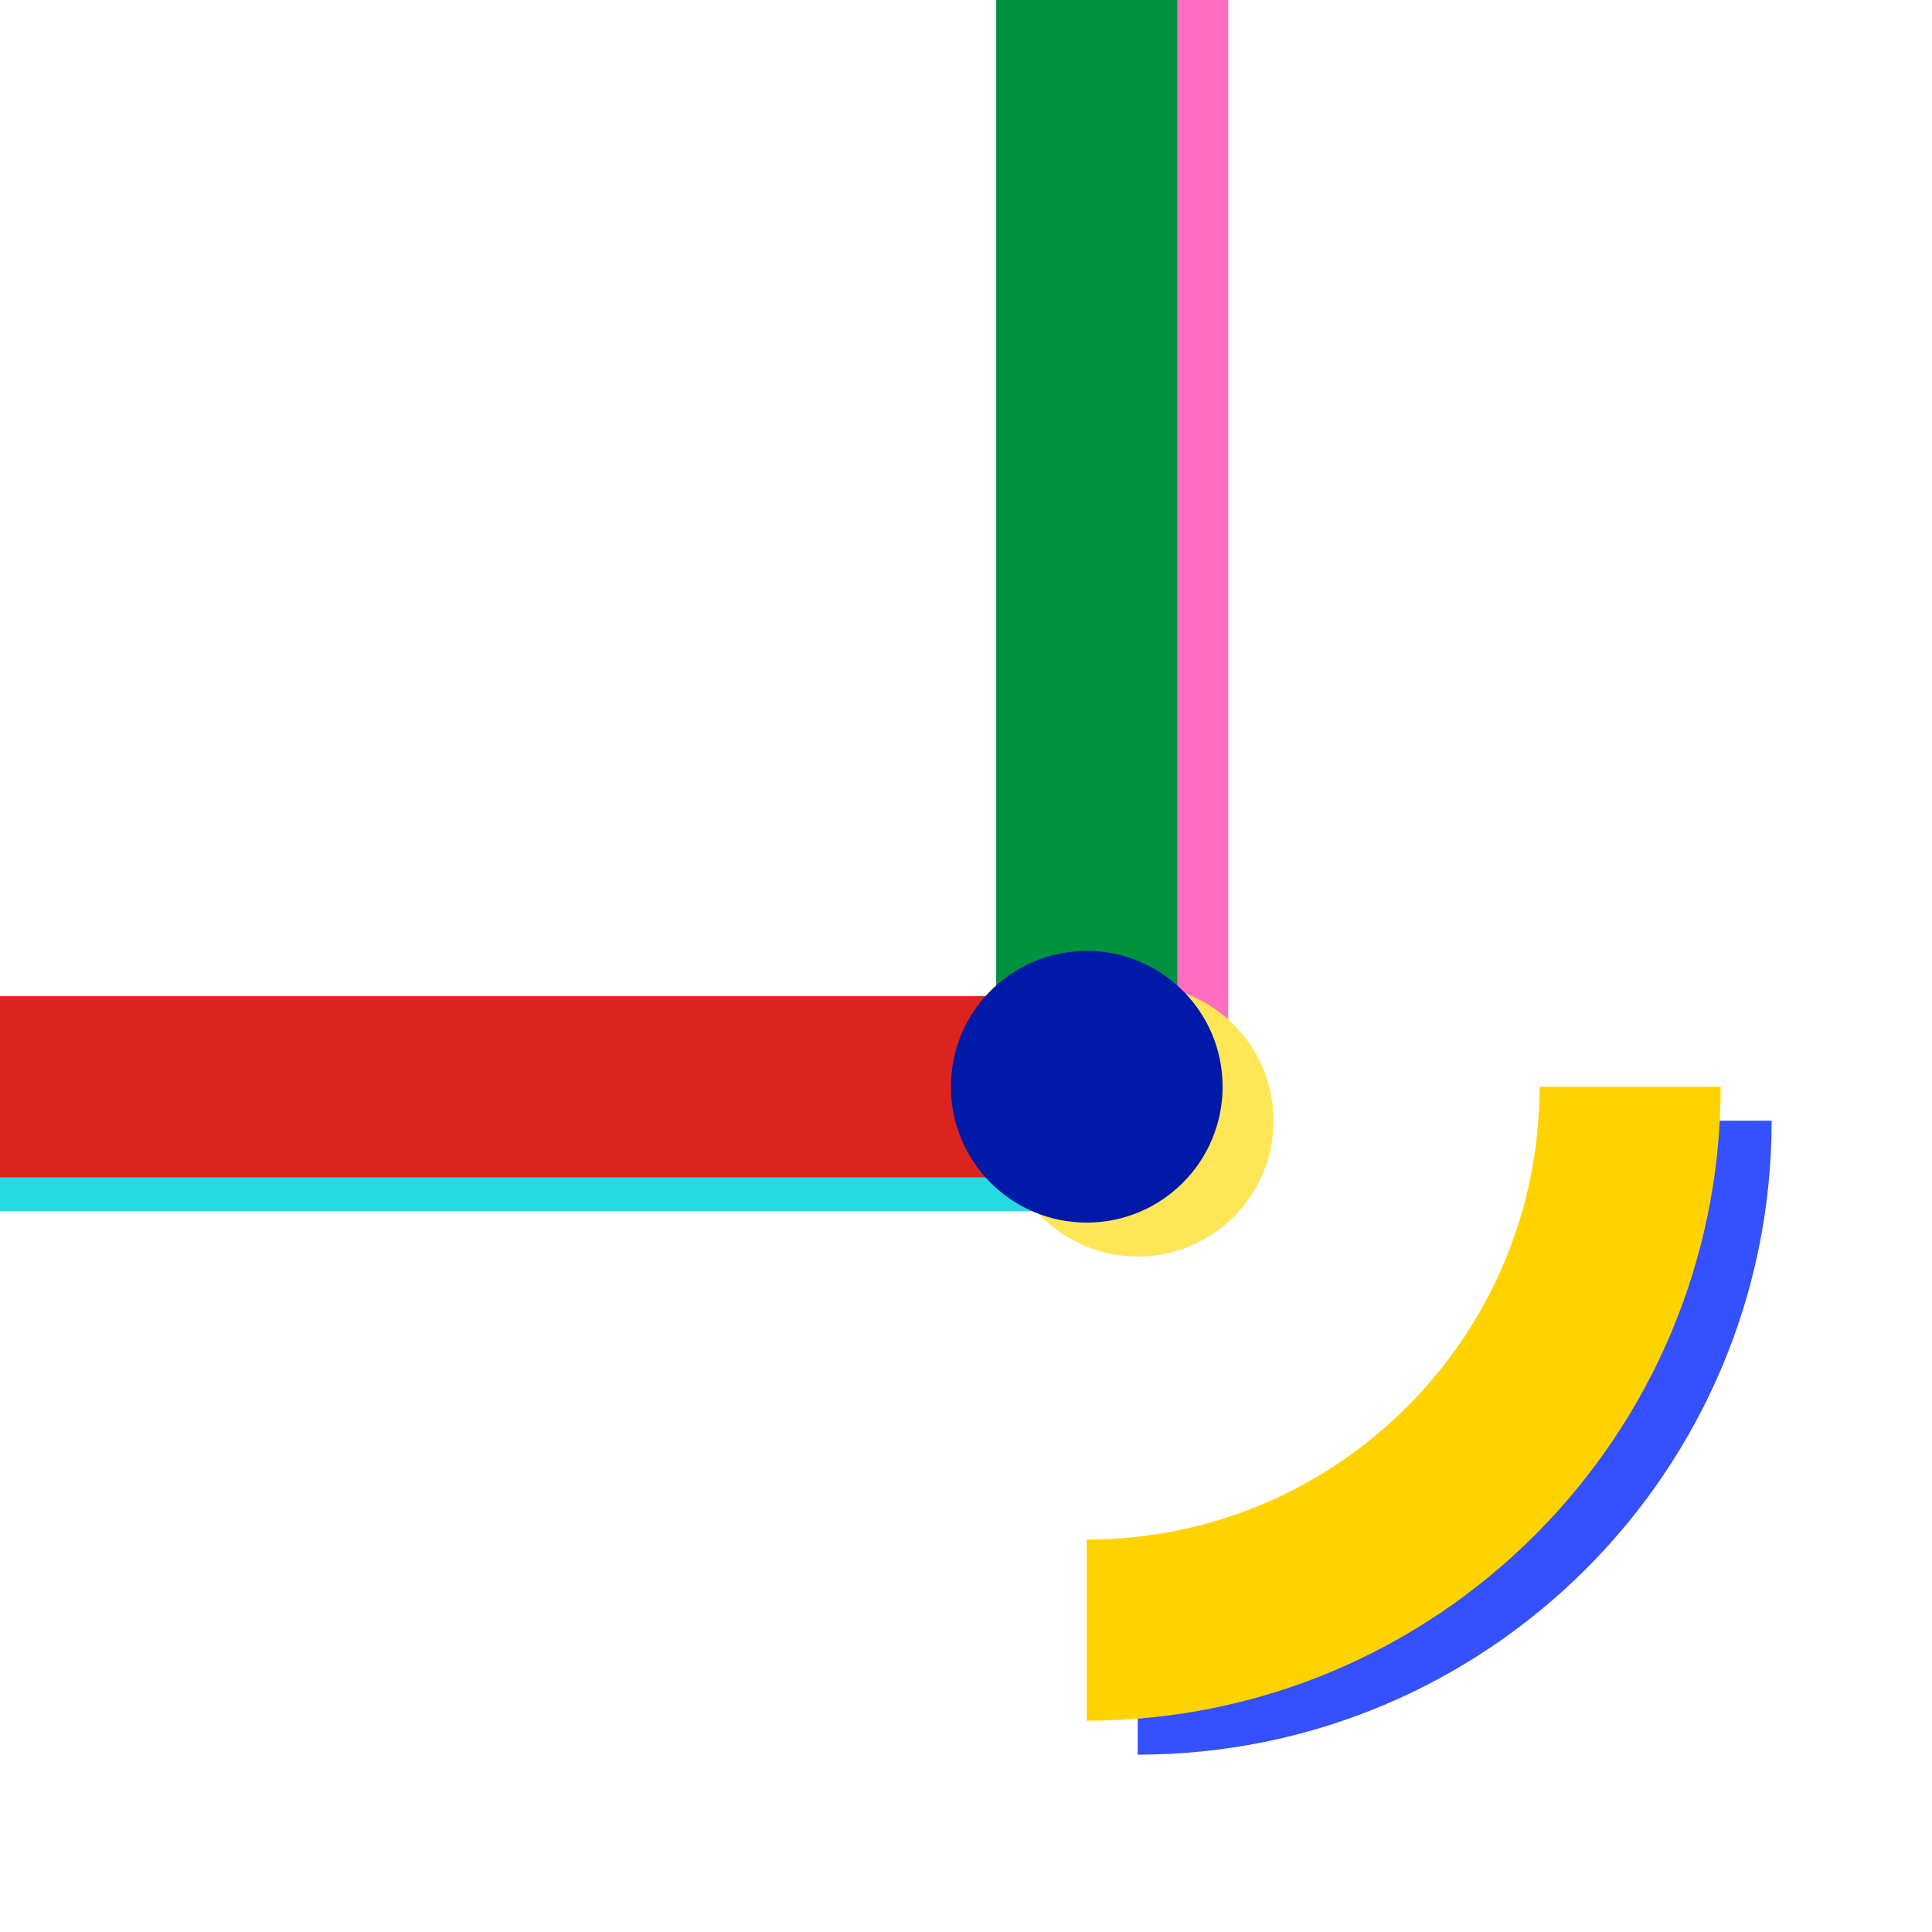
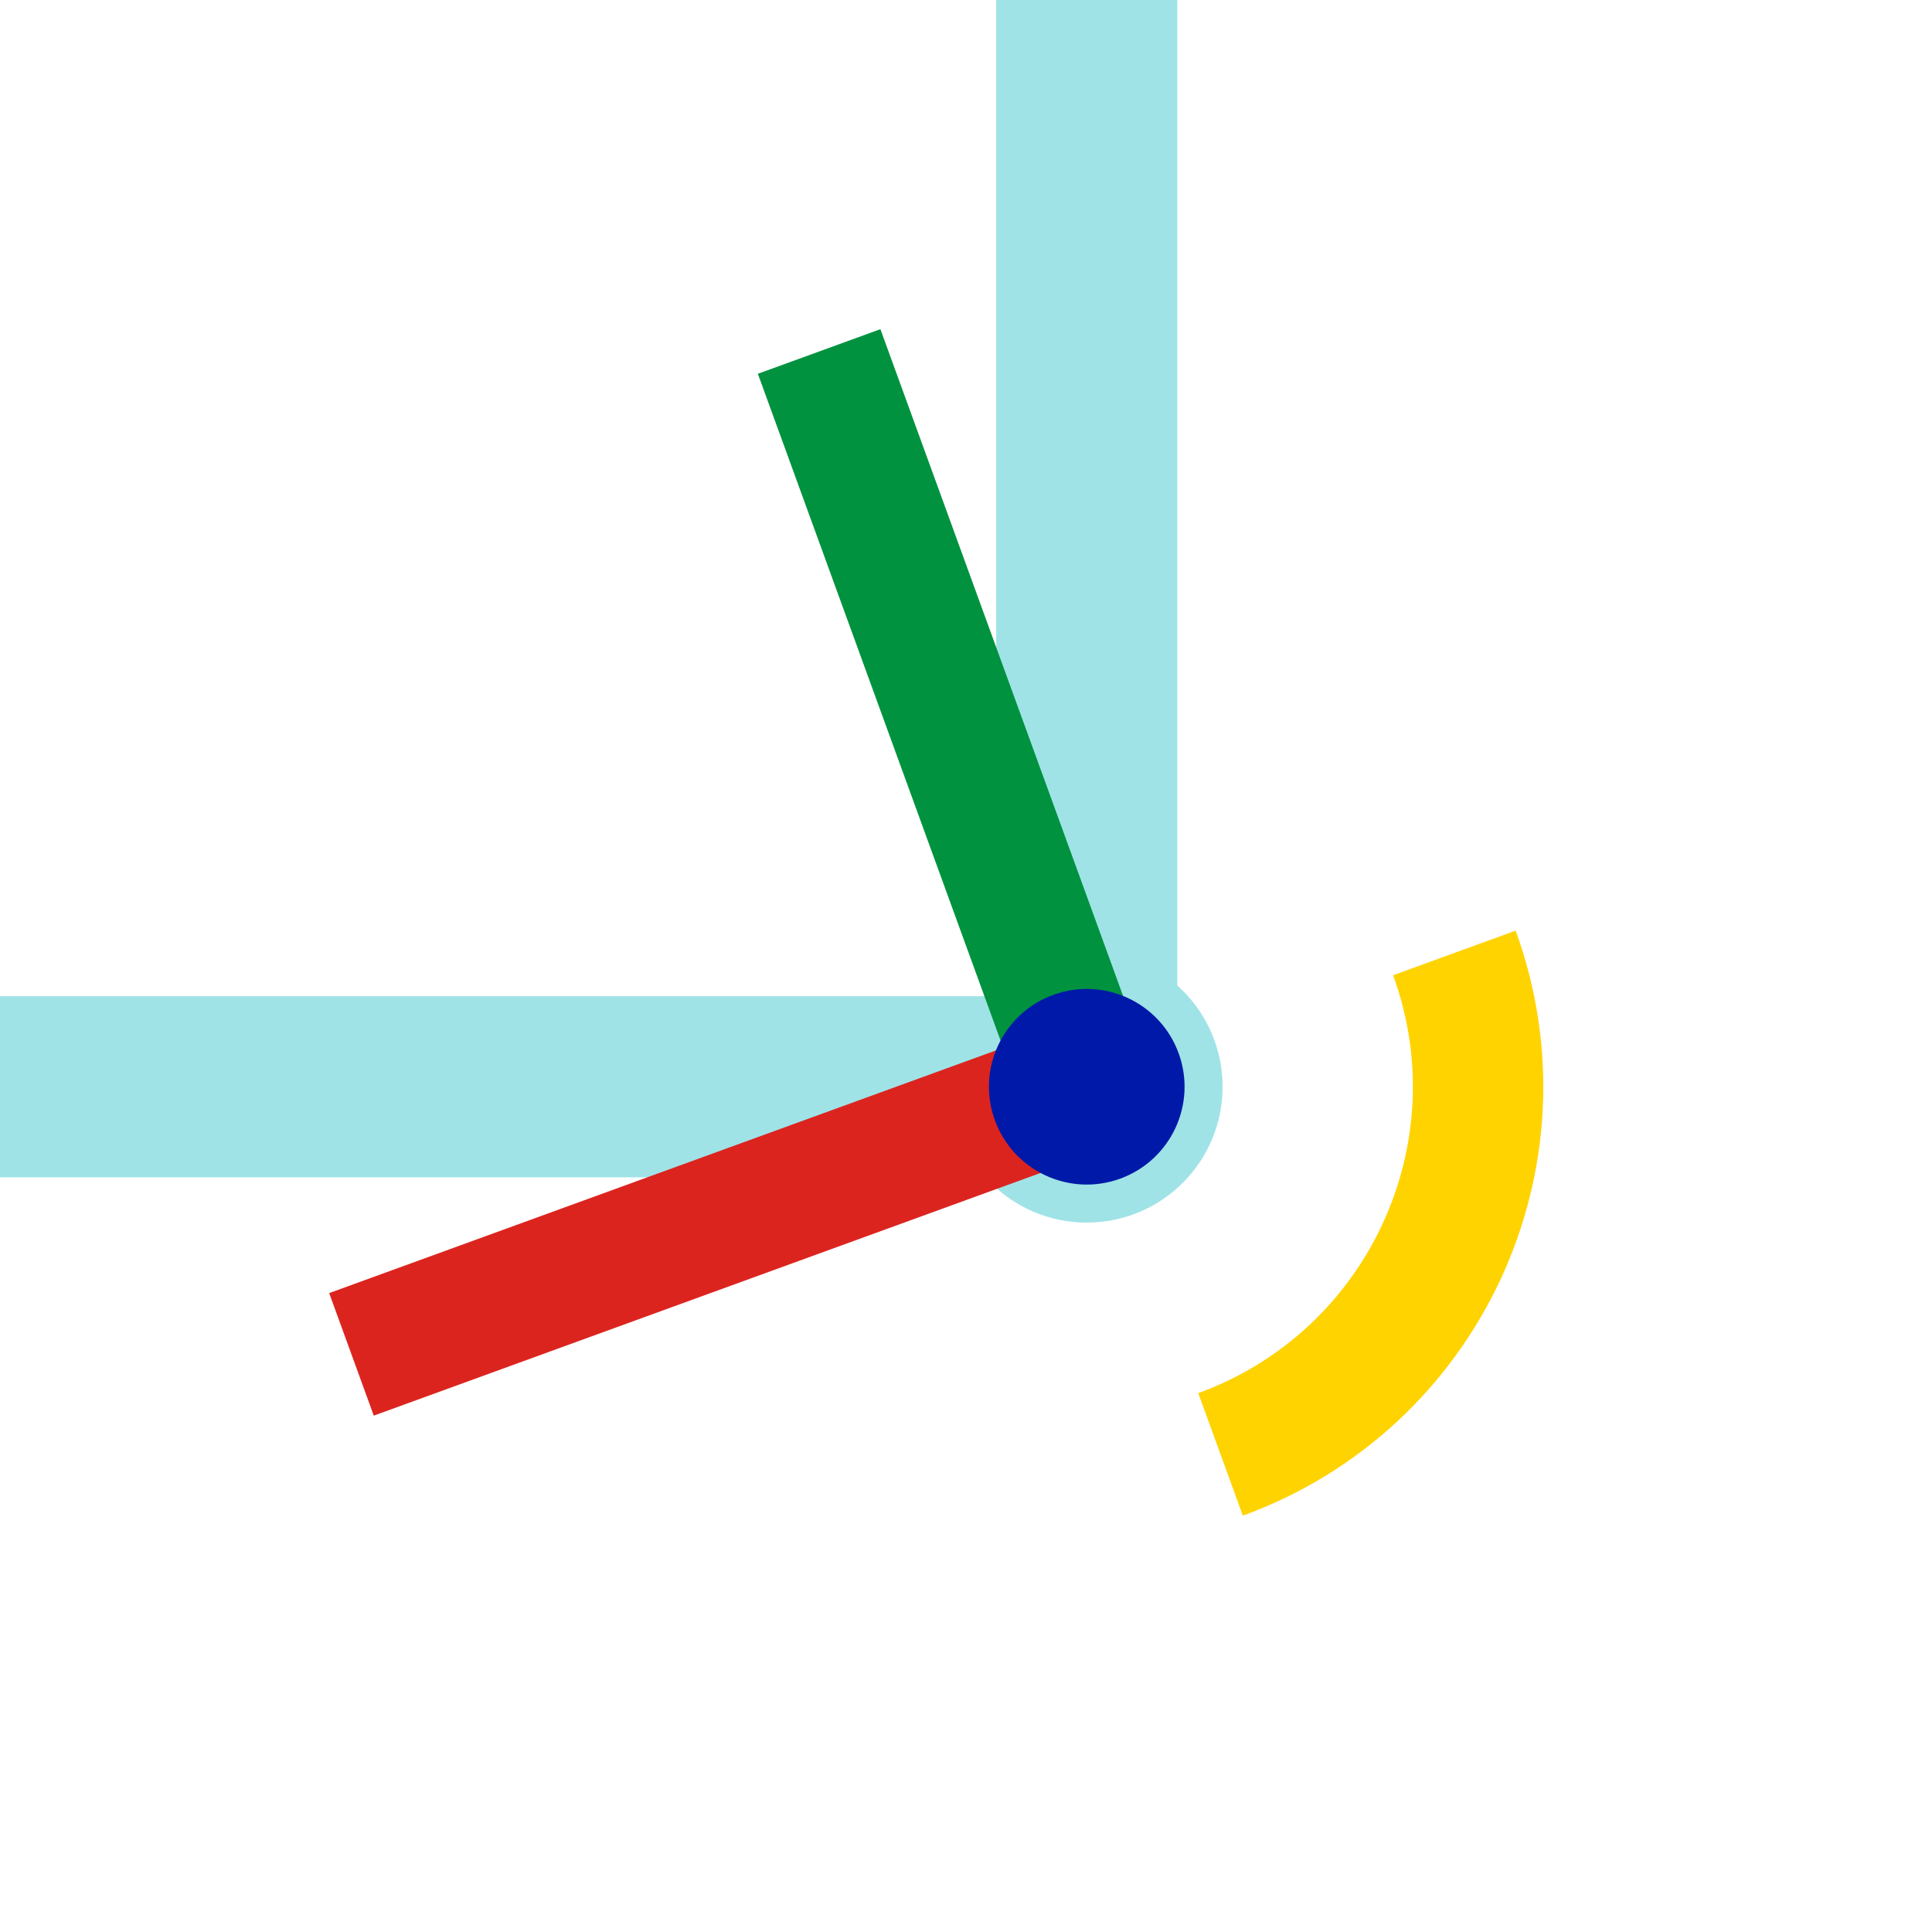
<svg xmlns="http://www.w3.org/2000/svg" width="1024" height="1024" viewBox="0 0 1024 1024">
  <defs>
-     <clipPath id="icon">
+     <clipPath id="icon-white">
      <rect width="1024" height="1024" />
    </clipPath>
  </defs>
-   <style>.bg{fill:#FFFFFF}@media (prefers-color-scheme: dark){.bg{fill:#111111}}</style>
+   <style>.bg{fill:#FFFFFF}.gh{fill:#9FE3E7}@media (prefers-color-scheme: dark){.bg{fill:#111111}.gh{fill:#3E9AA1}}</style>
  <rect class="bg" width="1024" height="1024" />
-   <g clip-path="url(#icon)">
-     <g transform="translate(27 18)">
-       <path d="M864 576 A288 288 0 0 1 576 864" fill="none" stroke="#3550FF" stroke-width="96" stroke-linecap="butt" />
-       <rect x="-80" y="528" width="656" height="96" fill="#23DBE0" />
-       <rect x="528" y="-80" width="96" height="656" fill="#FF6DC0" />
-       <circle cx="576" cy="576" r="72" fill="#FFE657" />
+   <g clip-path="url(#icon-white)">
+     <g>
+       <rect x="-80" y="528" width="656" height="96" class="gh" />
+       <rect x="528" y="-80" width="96" height="656" class="gh" />
+       <circle cx="576" cy="576" r="72" class="gh" />
    </g>
-     <g transform="translate(0 0)">
-       <path d="M864 576 A288 288 0 0 1 576 864" fill="none" stroke="#FFD300" stroke-width="96" stroke-linecap="butt" />
-       <rect x="-80" y="528" width="656" height="96" fill="#DC241F" />
-       <rect x="528" y="-80" width="96" height="656" fill="#00923F" />
+     <g transform="translate(576 576) rotate(-20) scale(0.72) translate(-576 -576)">
+       <path d="M864 576 A288 288 0 0 1 576 864" fill="none" stroke="#FFD300" stroke-width="96" />
+       <rect x="0" y="528" width="576" height="96" fill="#DC241F" />
+       <rect x="528" y="0" width="96" height="576" fill="#00923F" />
      <circle cx="576" cy="576" r="72" fill="#0019A8" />
    </g>
  </g>
</svg>
